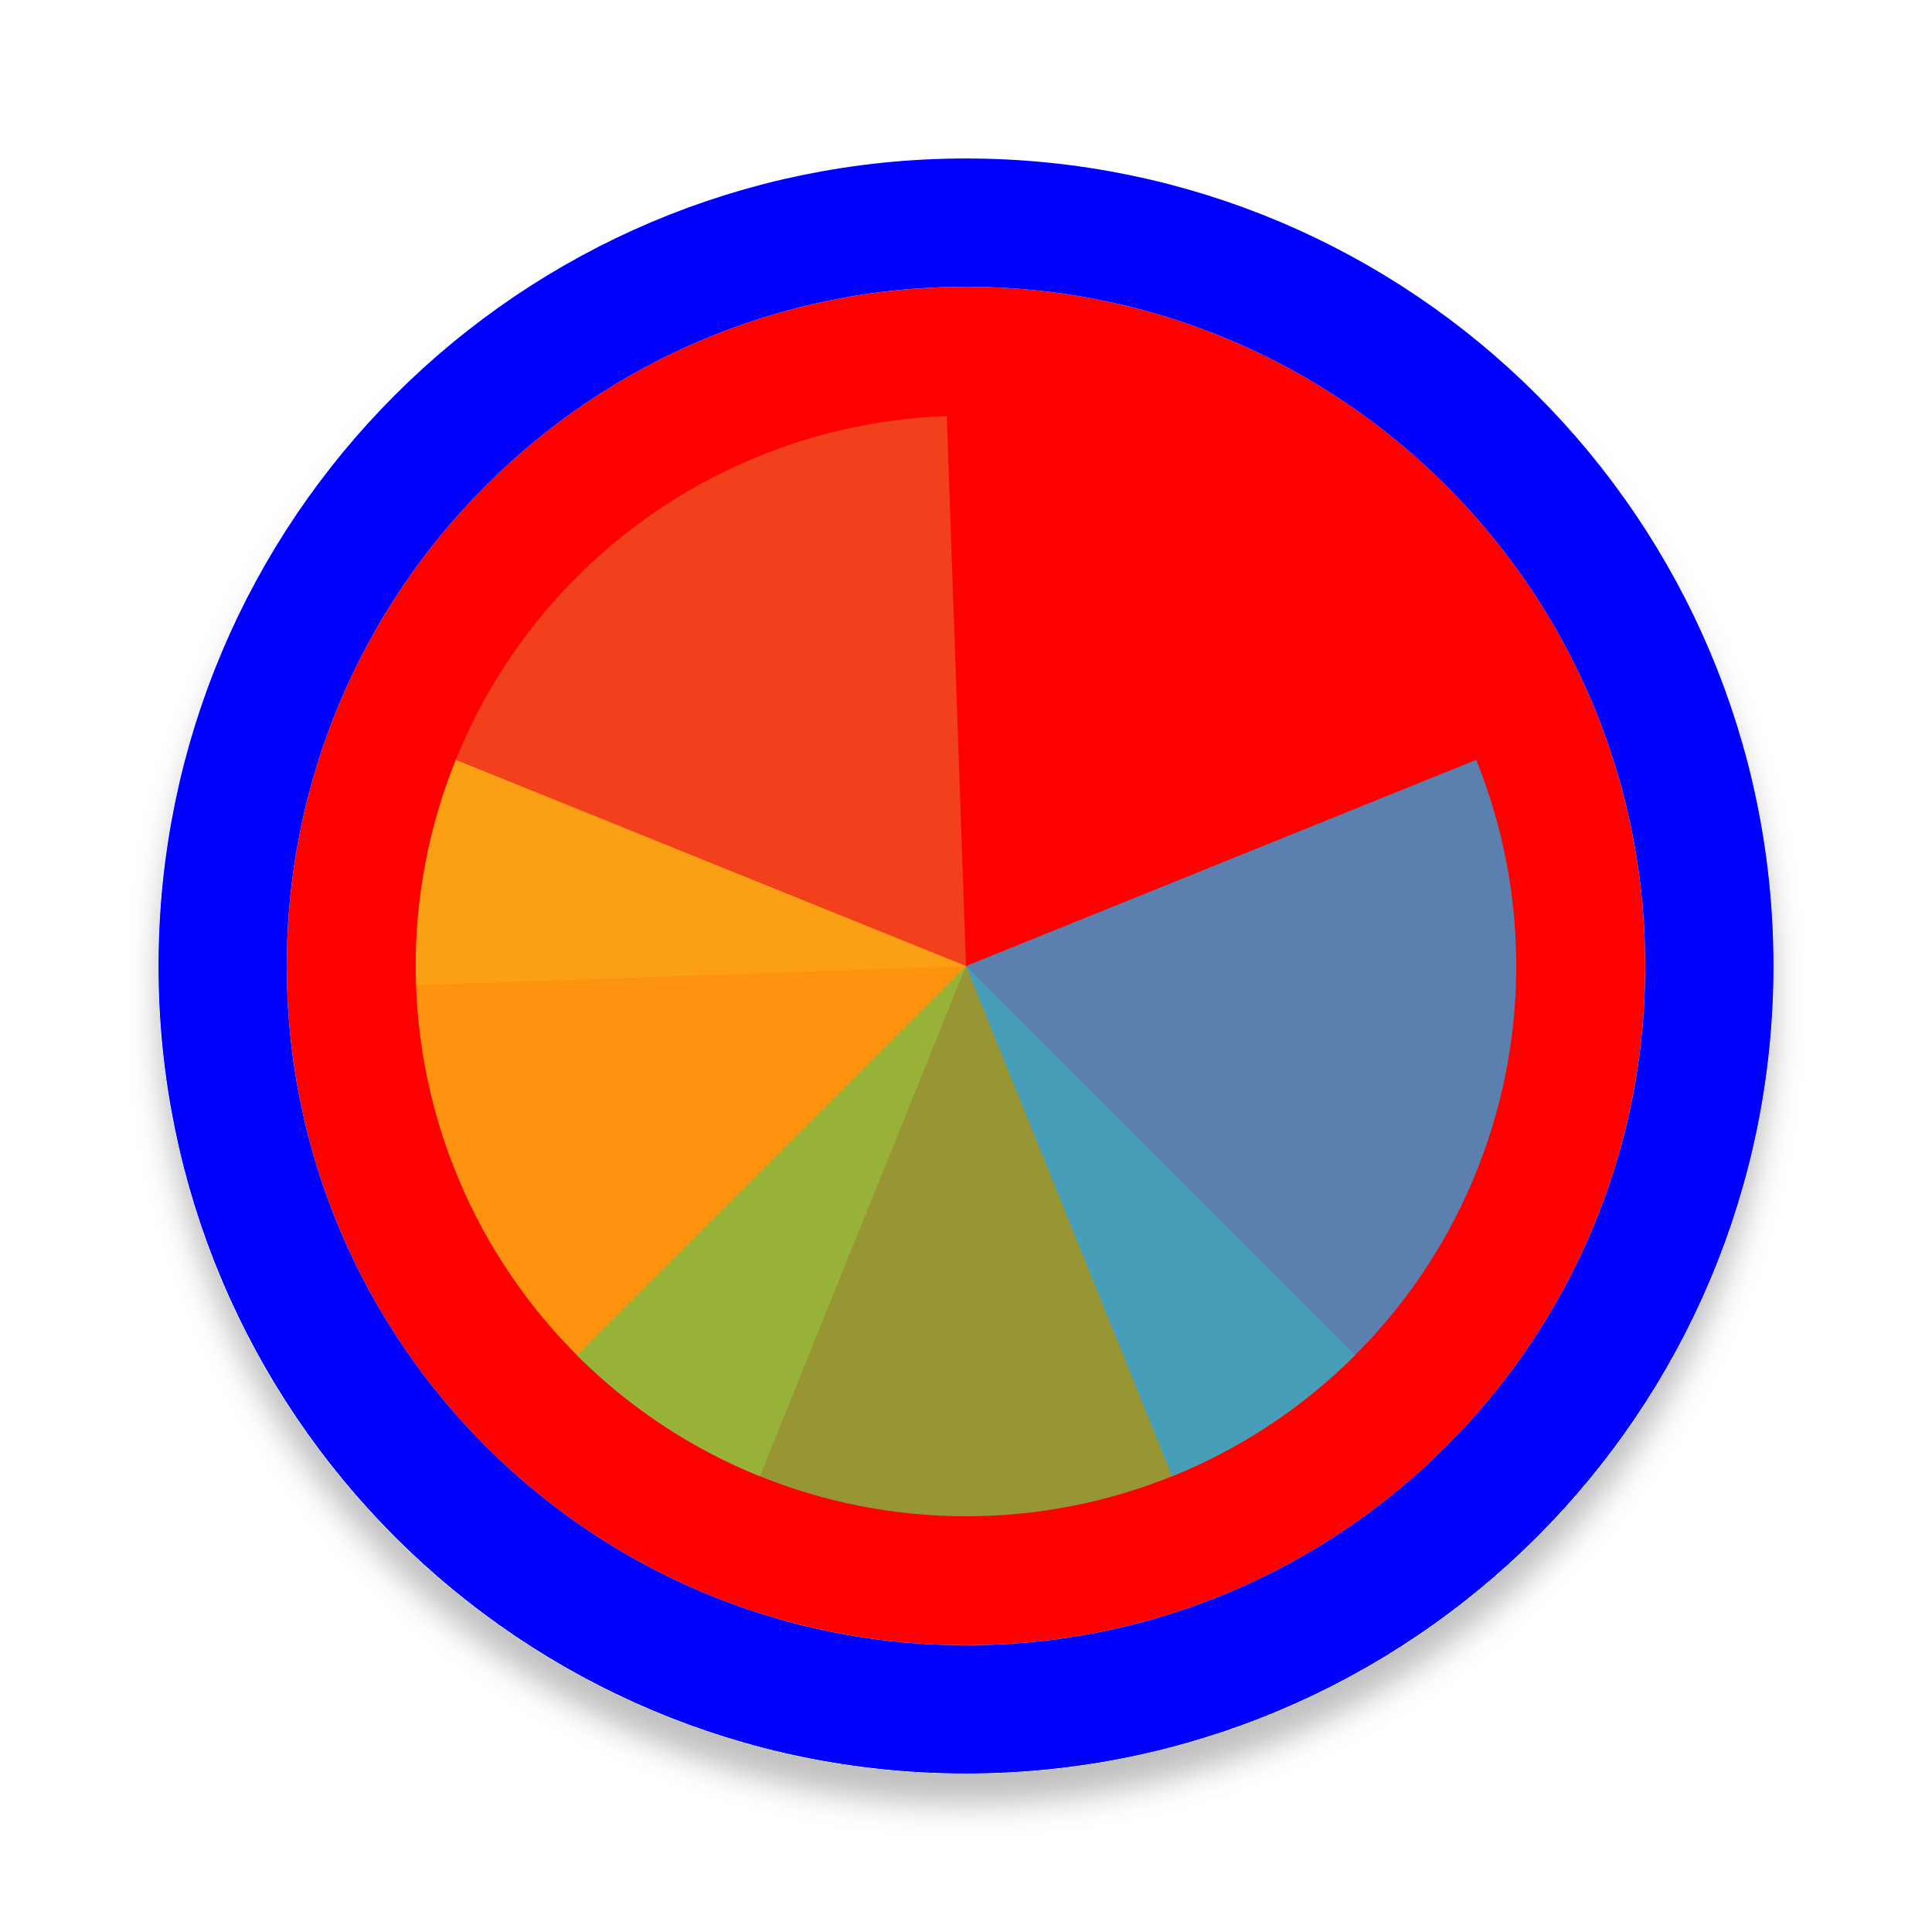
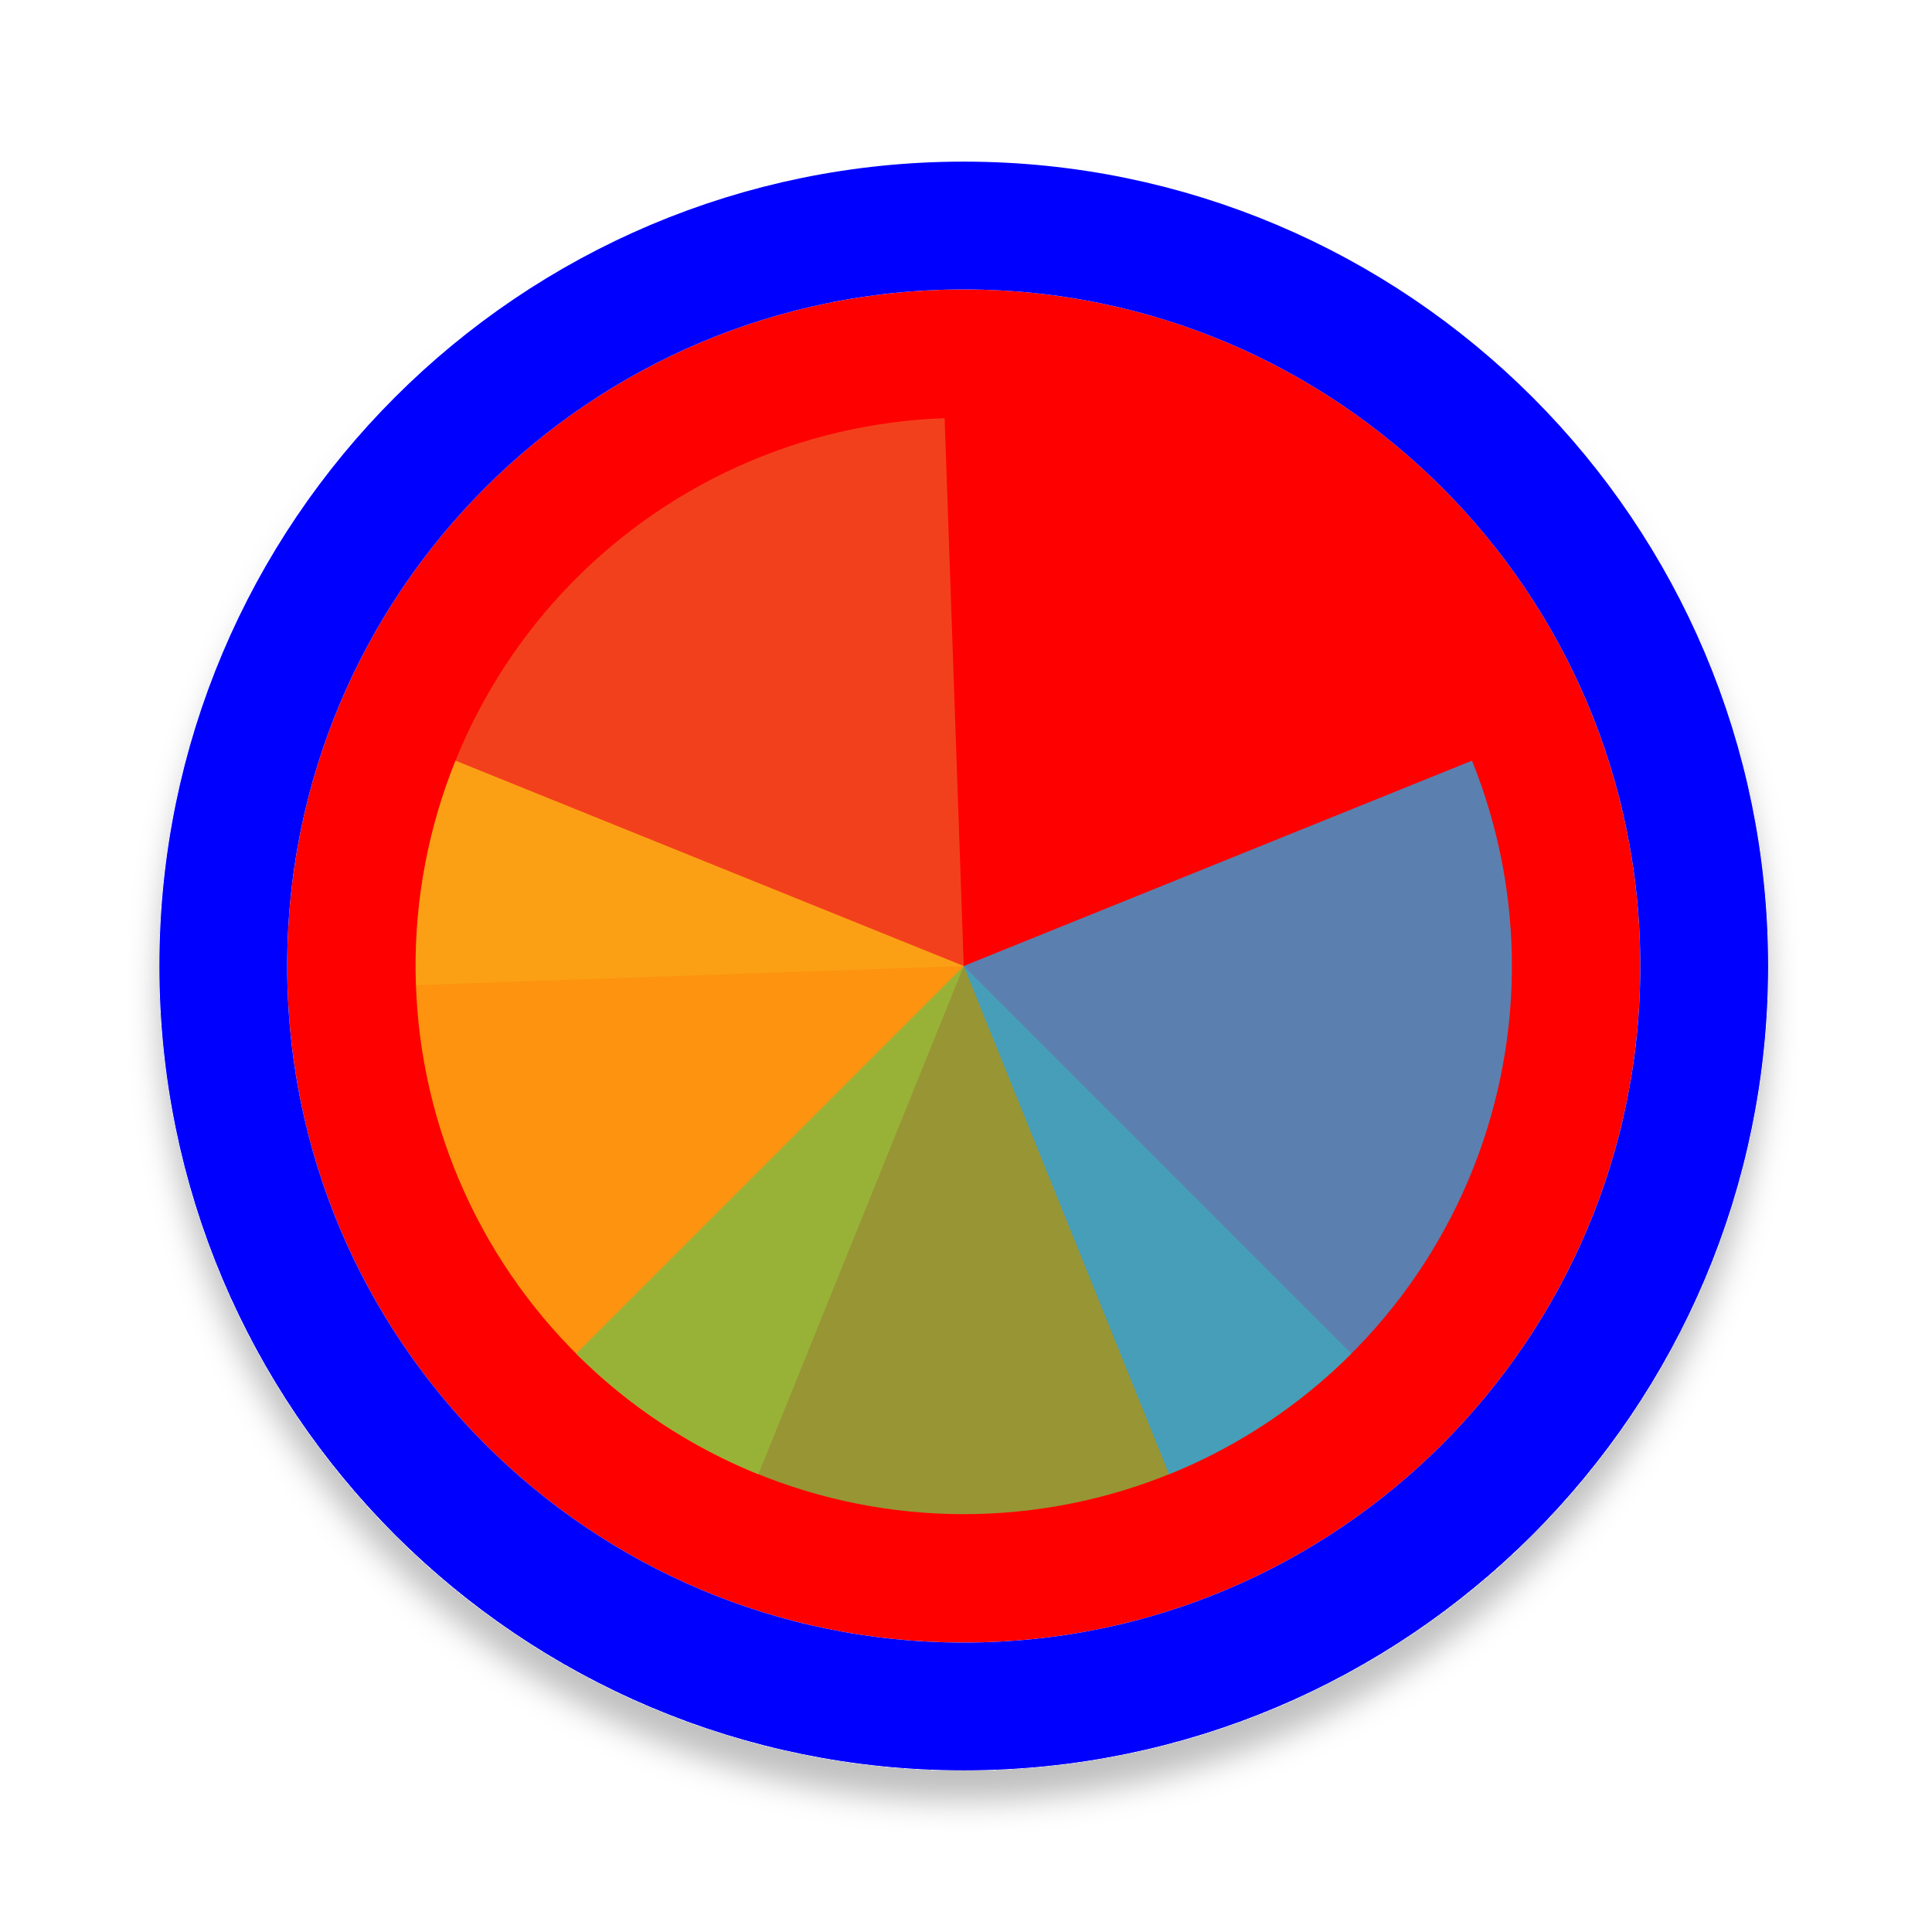
- <svg xmlns="http://www.w3.org/2000/svg" width="256" height="256" viewBox="0 0 256 256" fill="none">
+ <svg xmlns="http://www.w3.org/2000/svg" width="256" height="256" viewBox="0 0 257 256" fill="none">
  <g filter="url(#filter0_d_3519_2898)">
-     <path d="M218 128C218 177.706 177.706 218 128 218C78.294 218 38 177.706 38 128C38 78.294 78.294 38 128 38C177.706 38 218 78.294 218 128Z" fill="#FF0000" />
-     <path d="M128 226.5C182.4 226.5 226.5 182.4 226.5 128C226.5 73.6 182.4 29.5 128 29.5C73.6 29.5 29.5 73.6 29.5 128C29.5 182.4 73.6 226.5 128 226.5Z" stroke="#0000FF" stroke-width="17" />
+     <path d="M218.2 128C218.2 177.706 177.906 218 128.2 218C78.494 218 38.2 177.706 38.2 128C38.2 78.294 78.494 38 128.2 38C177.906 38 218.2 78.294 218.2 128Z" fill="#FF0000" />
+     <path d="M128.2 226.5C182.6 226.5 226.7 182.4 226.7 128C226.7 73.6 182.6 29.5 128.2 29.5C73.8 29.5 29.7 73.6 29.7 128C29.7 182.4 73.8 226.5 128.2 226.5Z" stroke="#0000FF" stroke-width="17" />
  </g>
-   <path d="M55.127 130.544L128 128L125.455 55.127C115.885 55.461 106.475 57.677 97.761 61.648C89.048 65.619 81.202 71.267 74.671 78.27C68.14 85.273 63.053 93.494 59.7 102.463C56.346 111.433 54.792 120.975 55.126 130.545L55.127 130.544Z" fill="#F05024" fill-opacity="0.8" />
-   <path d="M60.392 100.684L128 128L100.684 195.608C91.805 192.021 83.721 186.72 76.891 180.008C70.061 173.296 64.62 165.305 60.879 156.491C57.137 147.676 55.169 138.211 55.085 128.636C55.002 119.061 56.805 109.563 60.392 100.684Z" fill="#FCB813" fill-opacity="0.8" />
-   <path d="M179.559 179.561L128 128L76.44 179.56C83.21 186.331 91.249 191.702 100.095 195.367C108.942 199.031 118.424 200.917 127.999 200.917C137.575 200.917 147.057 199.031 155.904 195.367C164.75 191.702 172.789 186.331 179.559 179.561Z" fill="#7EBA41" fill-opacity="0.8" />
-   <path d="M155.315 195.608L128 128L195.607 100.685C199.194 109.564 200.997 119.062 200.914 128.637C200.83 138.212 198.861 147.677 195.12 156.491C191.378 165.306 185.937 173.297 179.108 180.008C172.278 186.72 164.193 192.021 155.315 195.608Z" fill="#32A0DA" fill-opacity="0.8" />
+   <path d="M55.327 130.544L128.2 128L125.655 55.127C116.085 55.461 106.675 57.677 97.961 61.648C89.248 65.619 81.402 71.267 74.871 78.27C68.34 85.273 63.253 93.494 59.899 102.463C56.546 111.433 54.992 120.975 55.326 130.545L55.327 130.544Z" fill="#F05024" fill-opacity="0.8" />
+   <path d="M60.592 100.684L128.2 128L100.884 195.608C92.005 192.021 83.921 186.72 77.091 180.008C70.261 173.296 64.82 165.305 61.079 156.491C57.337 147.676 55.369 138.211 55.285 128.636C55.202 119.061 57.005 109.563 60.592 100.684Z" fill="#FCB813" fill-opacity="0.8" />
+   <path d="M179.759 179.561L128.2 128L76.639 179.56C83.41 186.331 91.449 191.702 100.295 195.367C109.142 199.031 118.624 200.917 128.199 200.917C137.775 200.917 147.257 199.031 156.103 195.367C164.95 191.702 172.988 186.331 179.759 179.561Z" fill="#7EBA41" fill-opacity="0.8" />
+   <path d="M155.515 195.608L128.2 128L195.807 100.685C199.394 109.564 201.197 119.062 201.114 128.637C201.03 138.212 199.061 147.677 195.32 156.491C191.578 165.306 186.137 173.297 179.308 180.008C172.478 186.72 164.393 192.021 155.515 195.608Z" fill="#32A0DA" fill-opacity="0.8" />
  <defs>
-     <filter id="filter0_d_3519_2898" x="17" y="21" width="222" height="222" filterUnits="userSpaceOnUse" color-interpolation-filters="sRGB">
+     <filter id="filter0_d_3519_2898" x="17.2" y="21" width="222" height="222" filterUnits="userSpaceOnUse" color-interpolation-filters="sRGB">
      <feFlood flood-opacity="0" result="BackgroundImageFix" />
      <feColorMatrix in="SourceAlpha" type="matrix" values="0 0 0 0 0 0 0 0 0 0 0 0 0 0 0 0 0 0 127 0" result="hardAlpha" />
      <feOffset dy="4" />
      <feGaussianBlur stdDeviation="2" />
      <feComposite in2="hardAlpha" operator="out" />
      <feColorMatrix type="matrix" values="0 0 0 0 0 0 0 0 0 0 0 0 0 0 0 0 0 0 0.25 0" />
      <feBlend mode="normal" in2="BackgroundImageFix" result="effect1_dropShadow_3519_2898" />
      <feBlend mode="normal" in="SourceGraphic" in2="effect1_dropShadow_3519_2898" result="shape" />
    </filter>
  </defs>
</svg>
